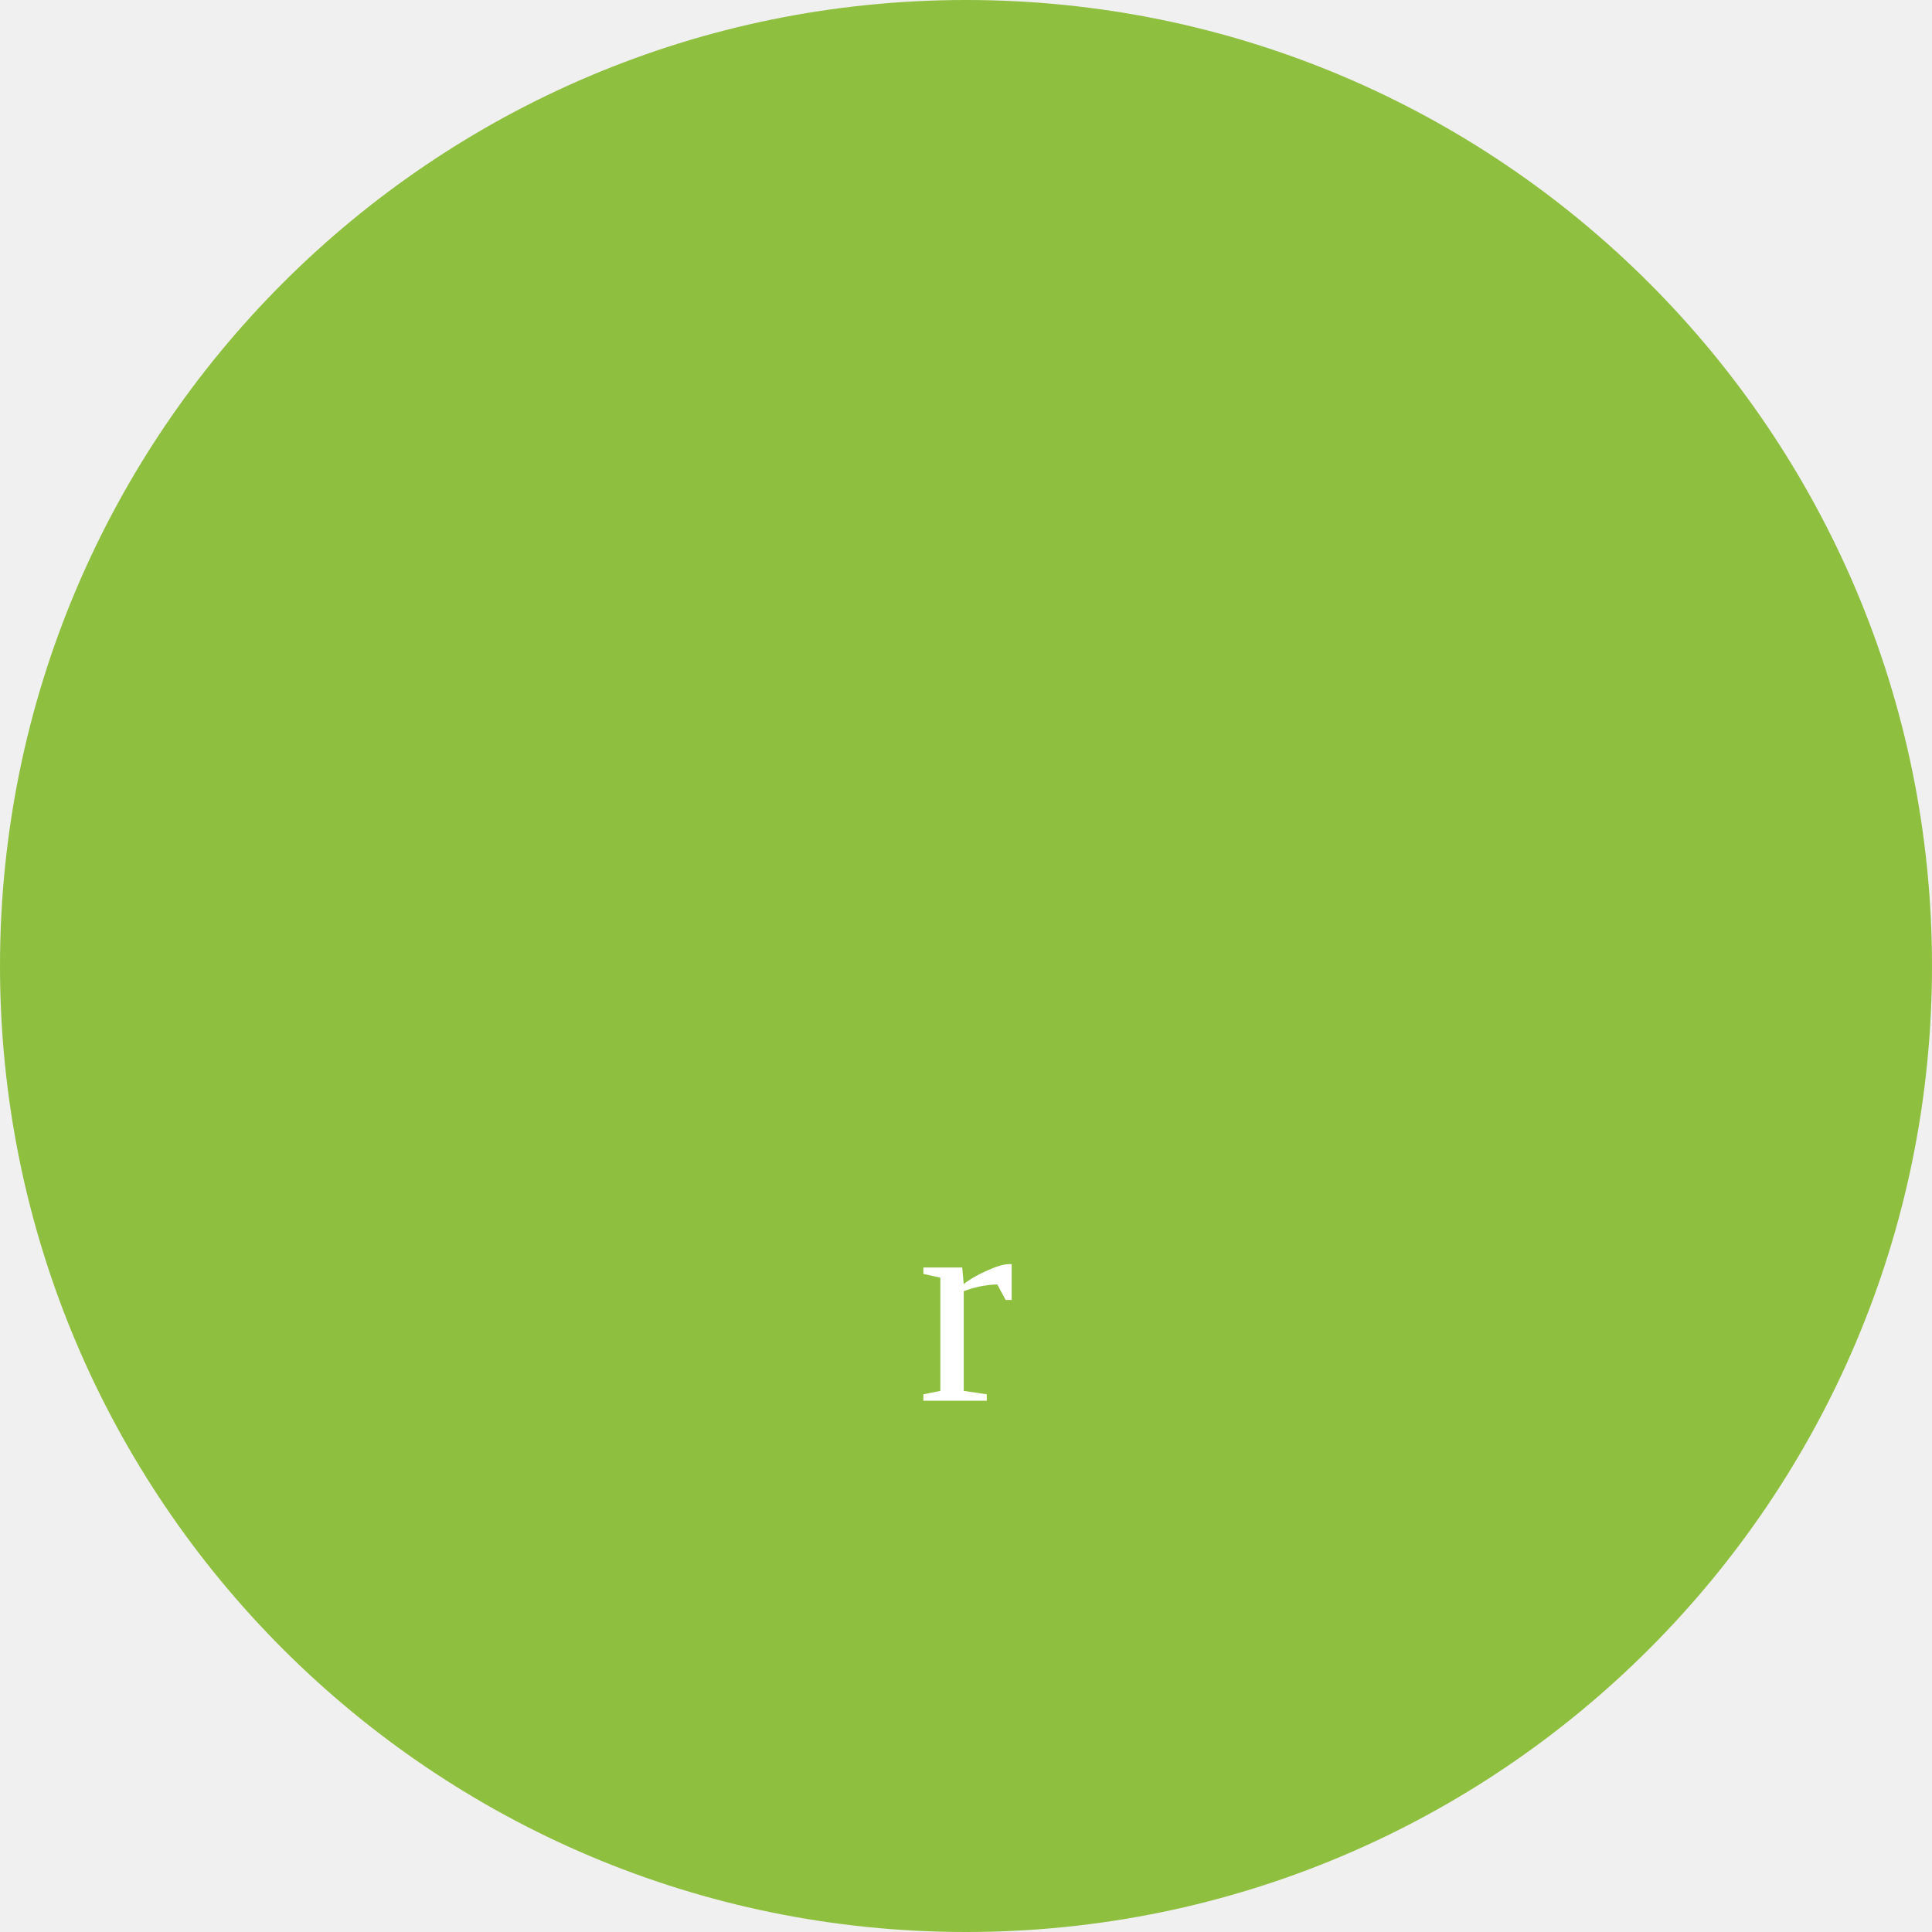
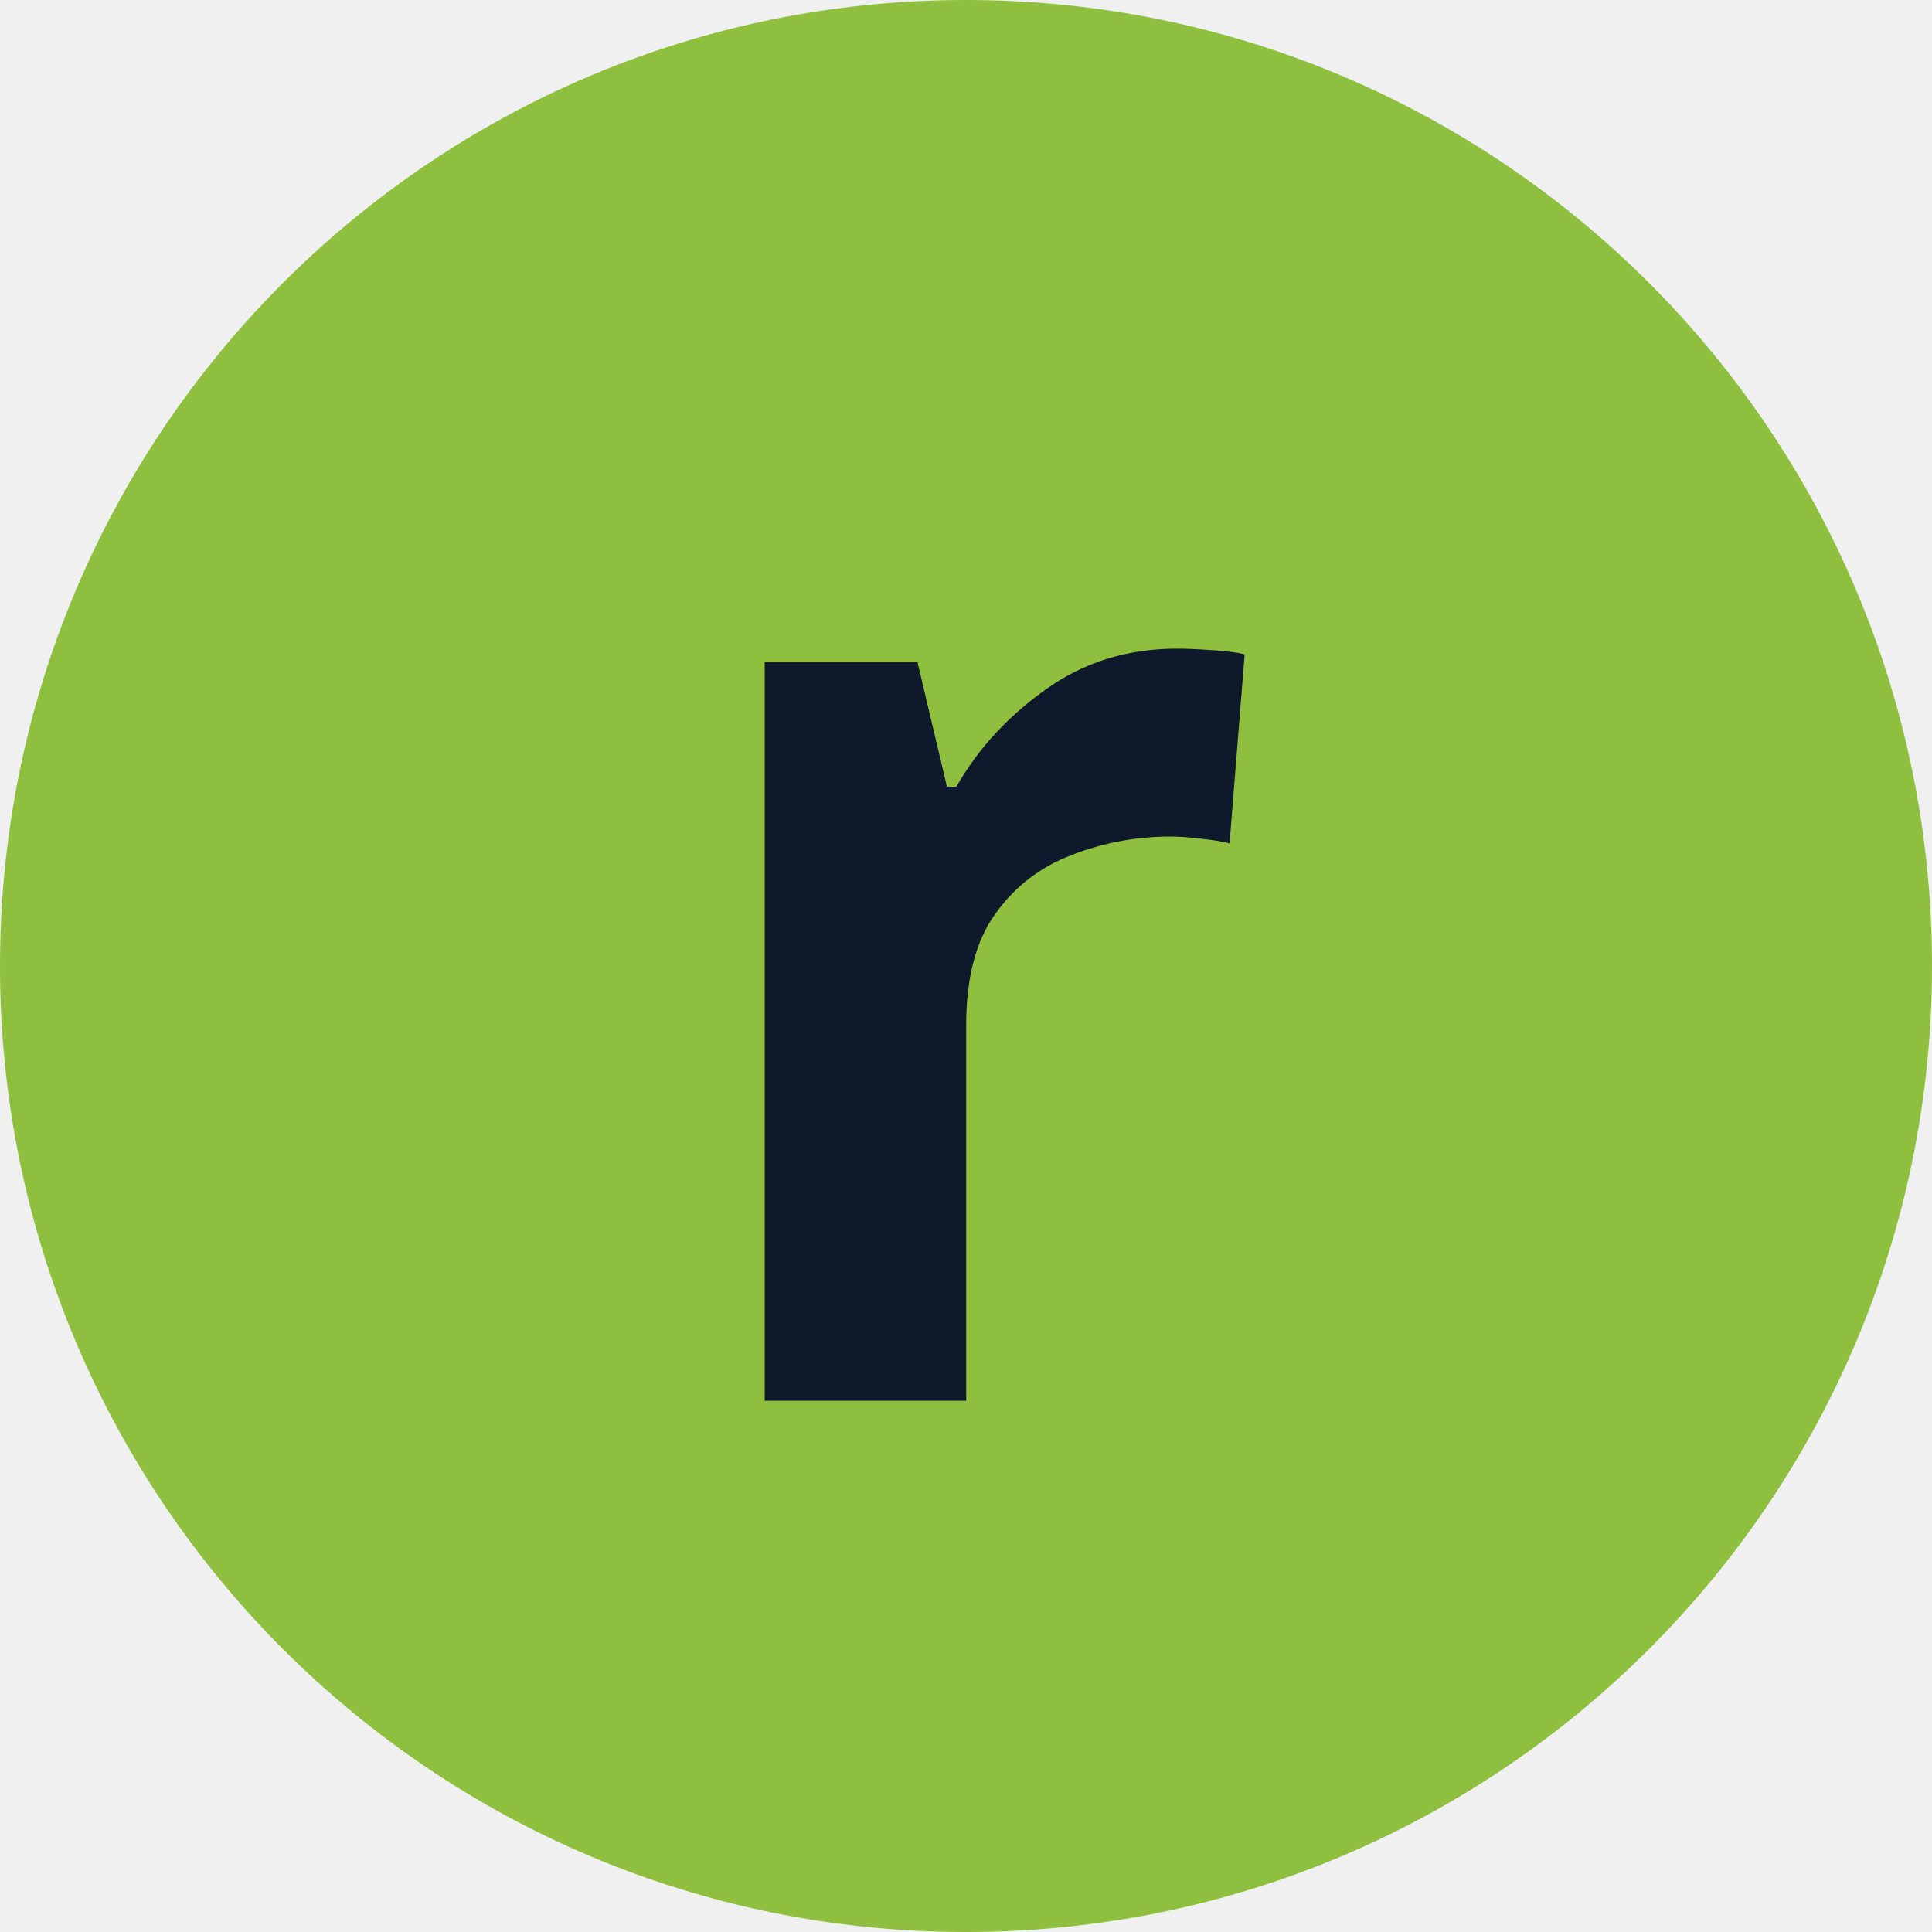
<svg xmlns="http://www.w3.org/2000/svg" viewBox="0 0 80 80" role="img" aria-label="Rivett B1 mark">
  <circle cx="40" cy="40" r="40" fill="#8FBF3F" />
-   <text class="r" x="40" y="58" text-anchor="middle" fill="#FFFFFF">r</text>
+   <text x="40" y="58" text-anchor="middle" font-family="Inter Tight, system-ui, sans-serif" font-weight="700" font-size="56" letter-spacing="-3" fill="#0E1A2C">r</text>
</svg>
